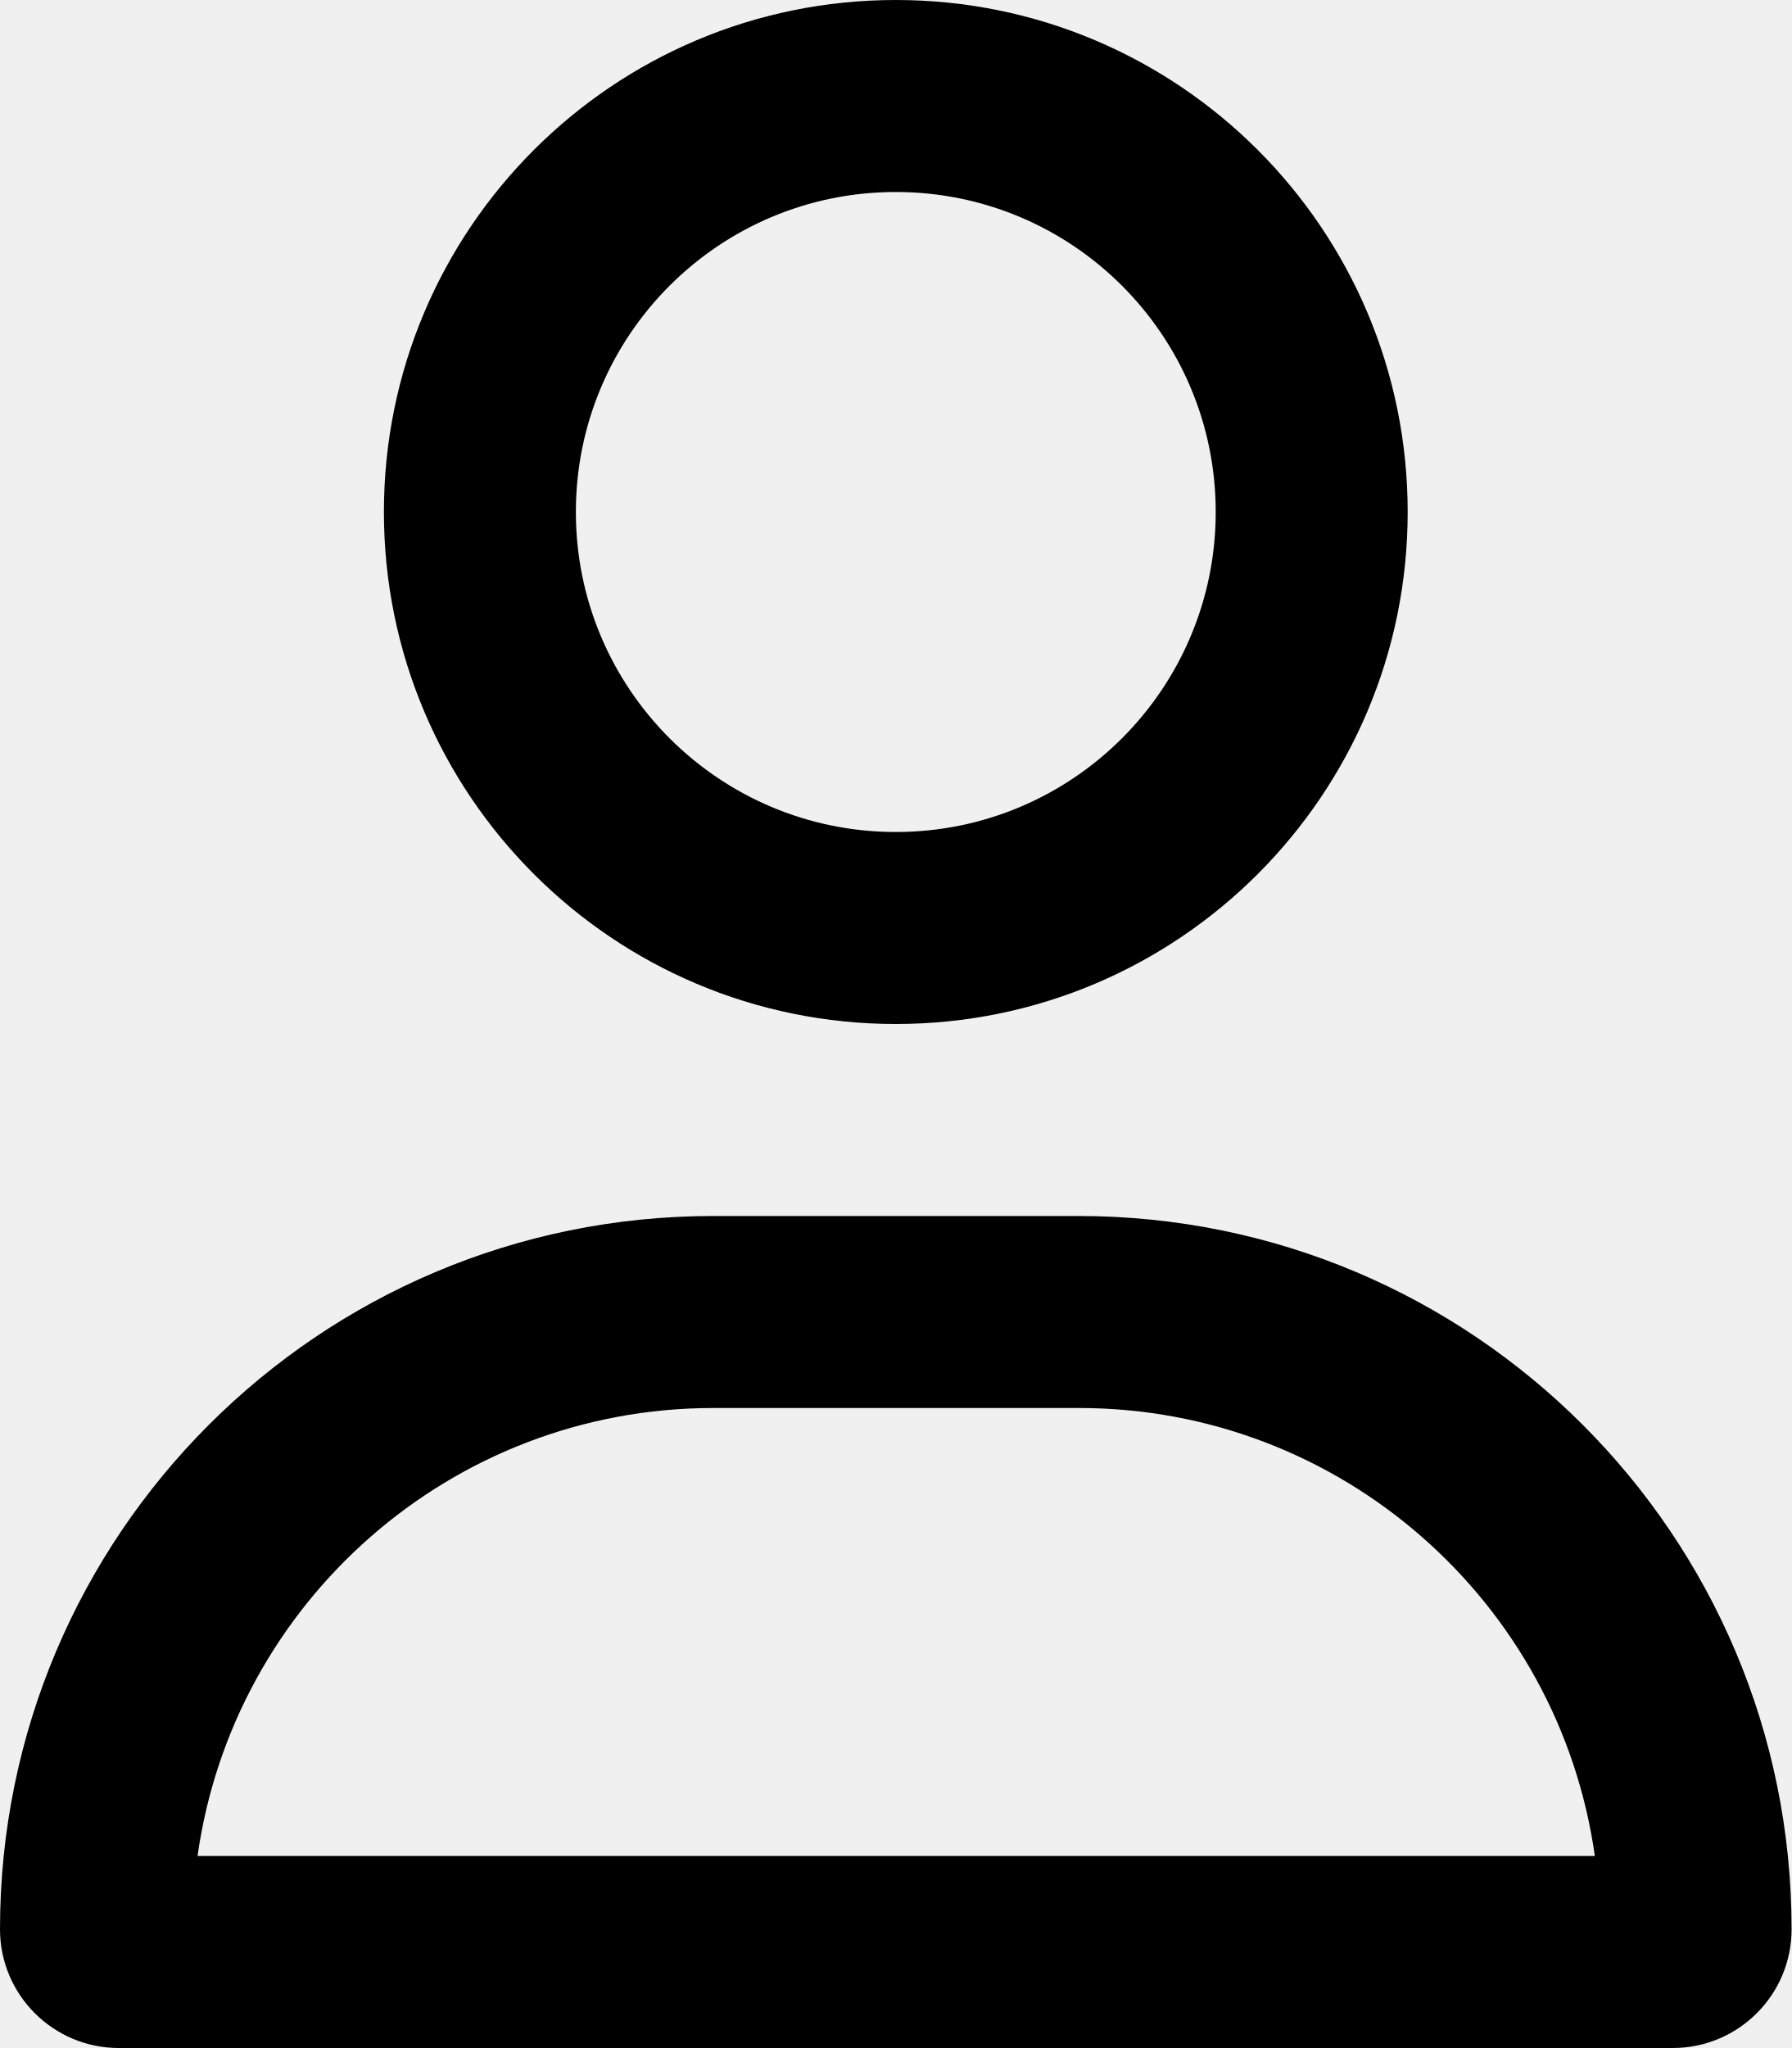
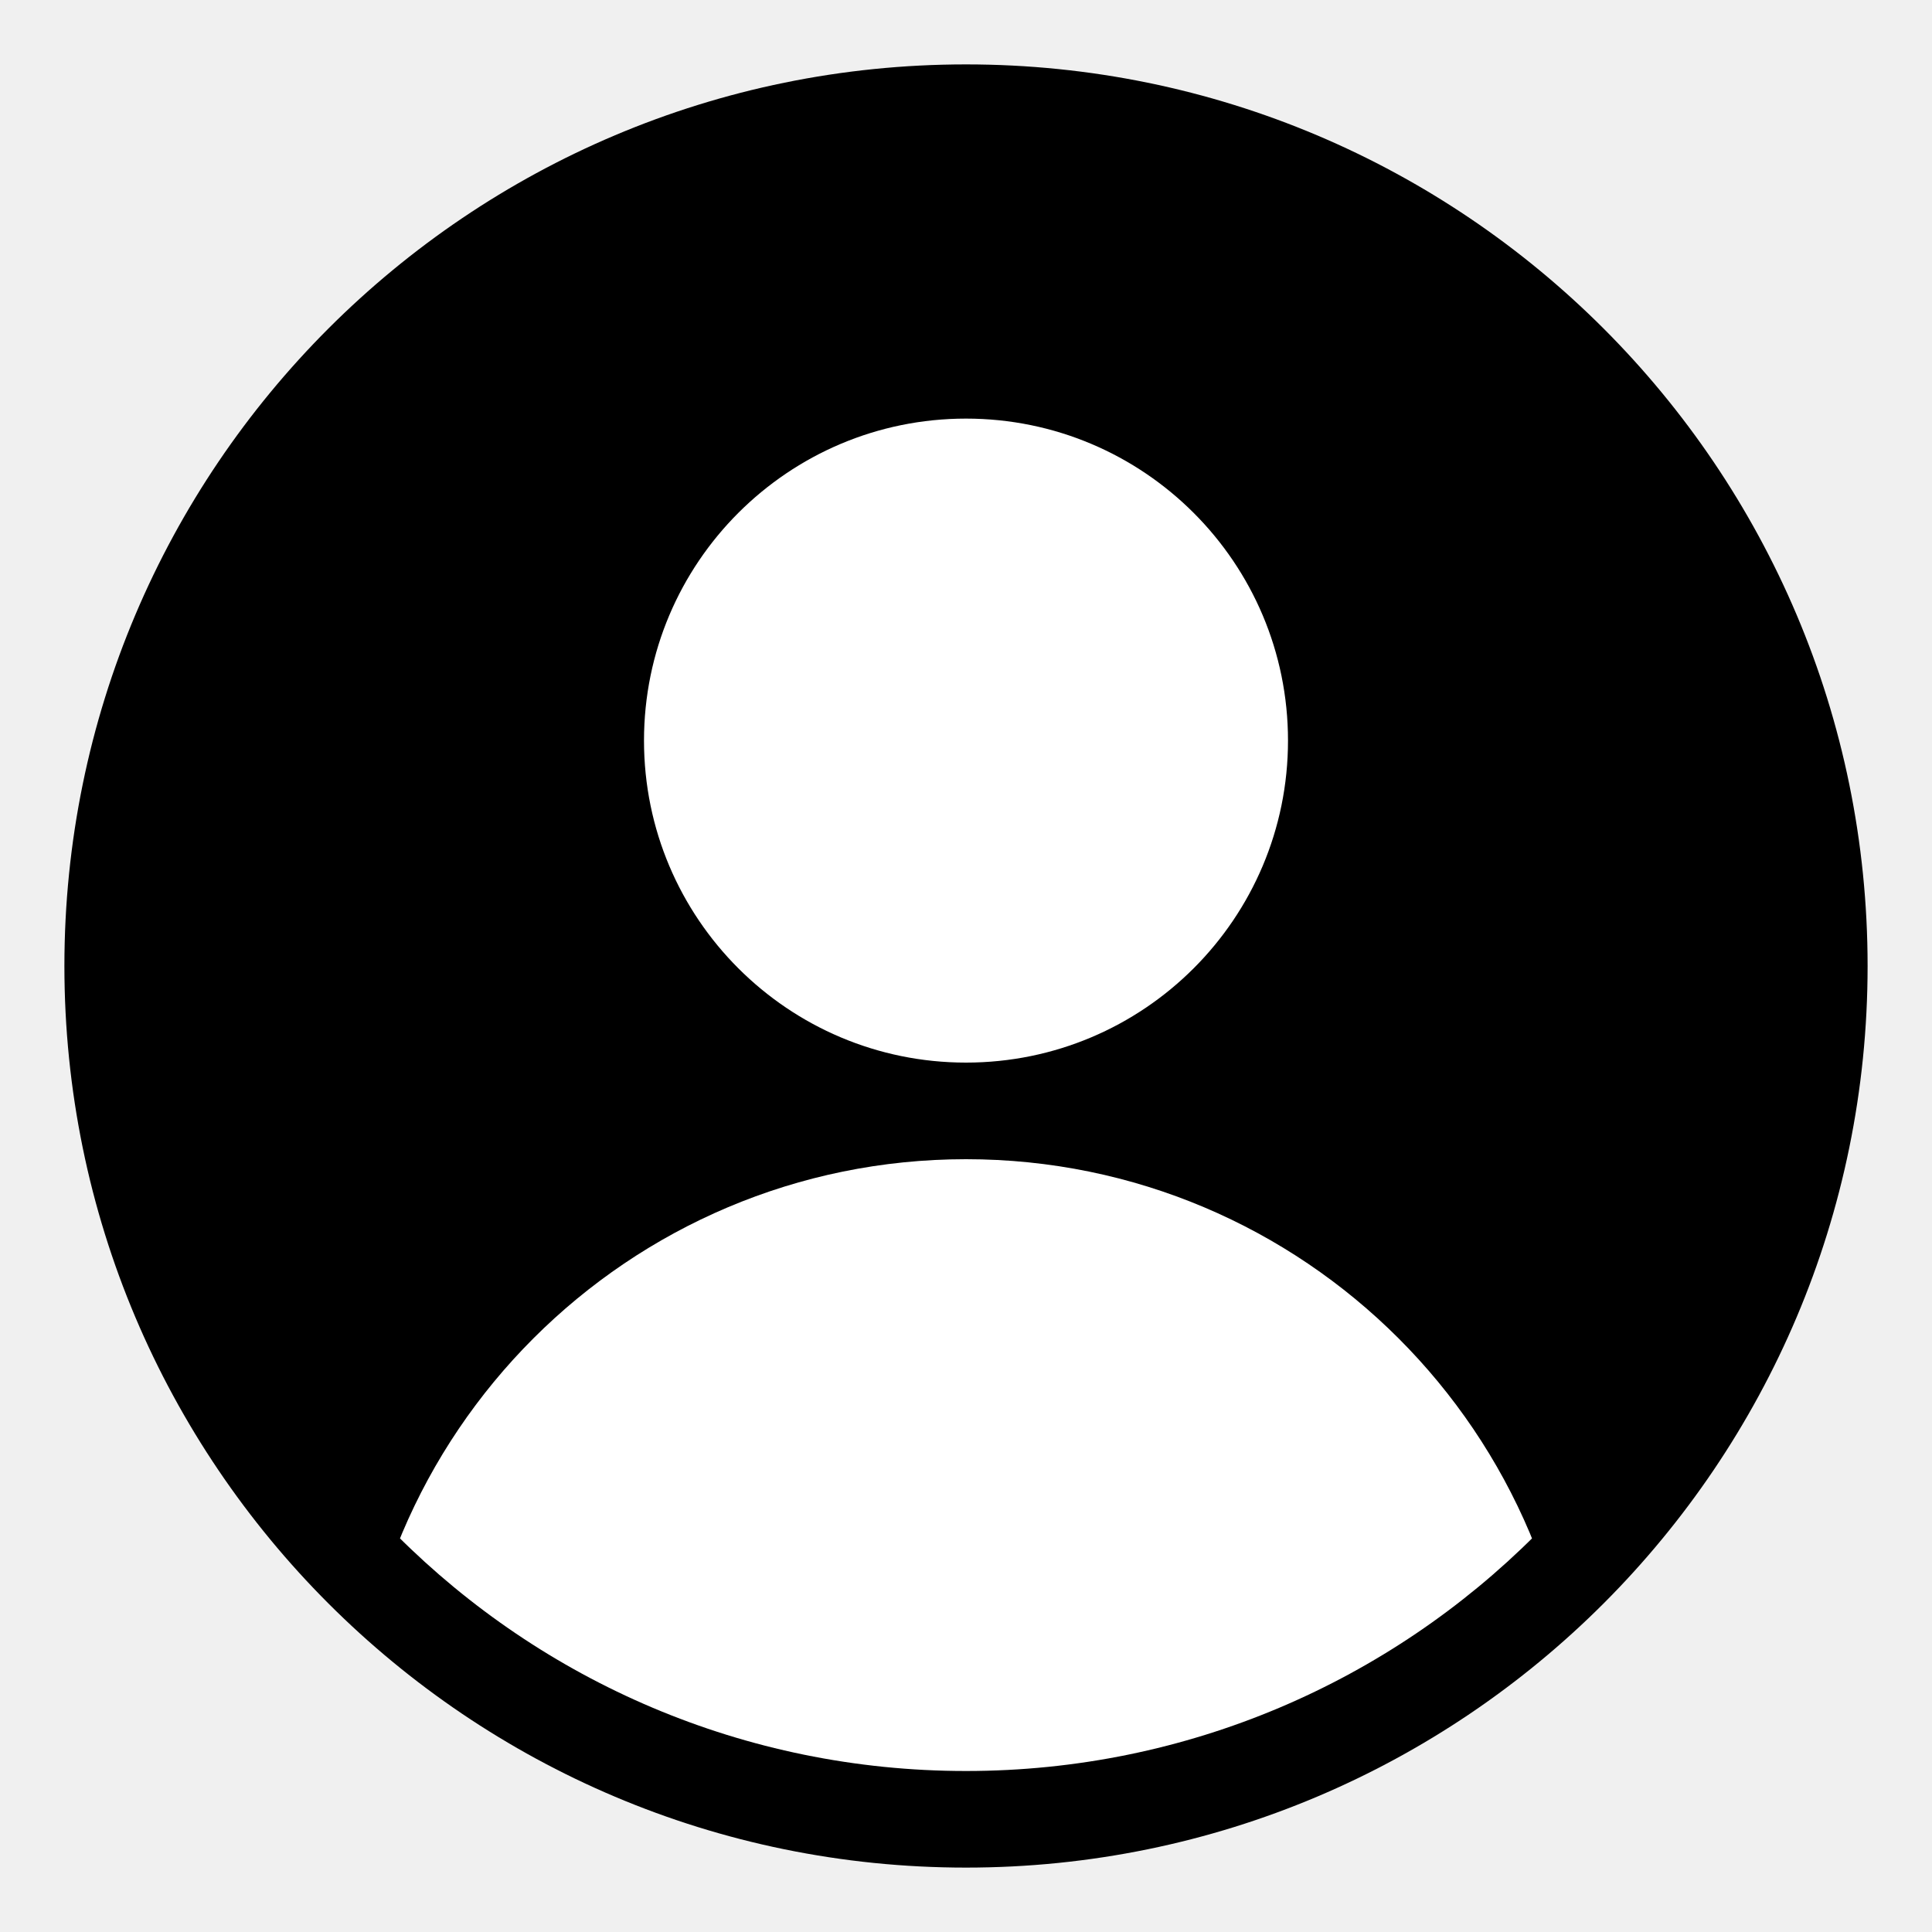
- <svg xmlns="http://www.w3.org/2000/svg" viewBox="0 0 448 512">
-   <path fill="#000000" d="M304 128a80 80 0 1 0 -160 0 80 80 0 1 0 160 0zM96 128a128 128 0 1 1 256 0A128 128 0 1 1 96 128zM49.3 464l349.5 0c-8.9-63.3-63.3-112-129-112l-91.4 0c-65.7 0-120.1 48.7-129 112zM0 482.3C0 383.8 79.8 304 178.3 304l91.4 0C368.2 304 448 383.8 448 482.3c0 16.4-13.3 29.7-29.7 29.7L29.7 512C13.3 512 0 498.7 0 482.3z" />
+ <svg xmlns="http://www.w3.org/2000/svg" version="1.1" width="600" height="600" fill="white">
+   <defs>
+     <clipPath id="circular-border">
+       <circle cx="300" cy="300" r="250" />
+     </clipPath>
+   </defs>
+   <circle cx="300" cy="300" r="280" fill="black" />
+   <circle cx="300" cy="230" r="100" />
+   <circle cx="300" cy="550" r="190" clip-path="url(#circular-border)" />
</svg>
